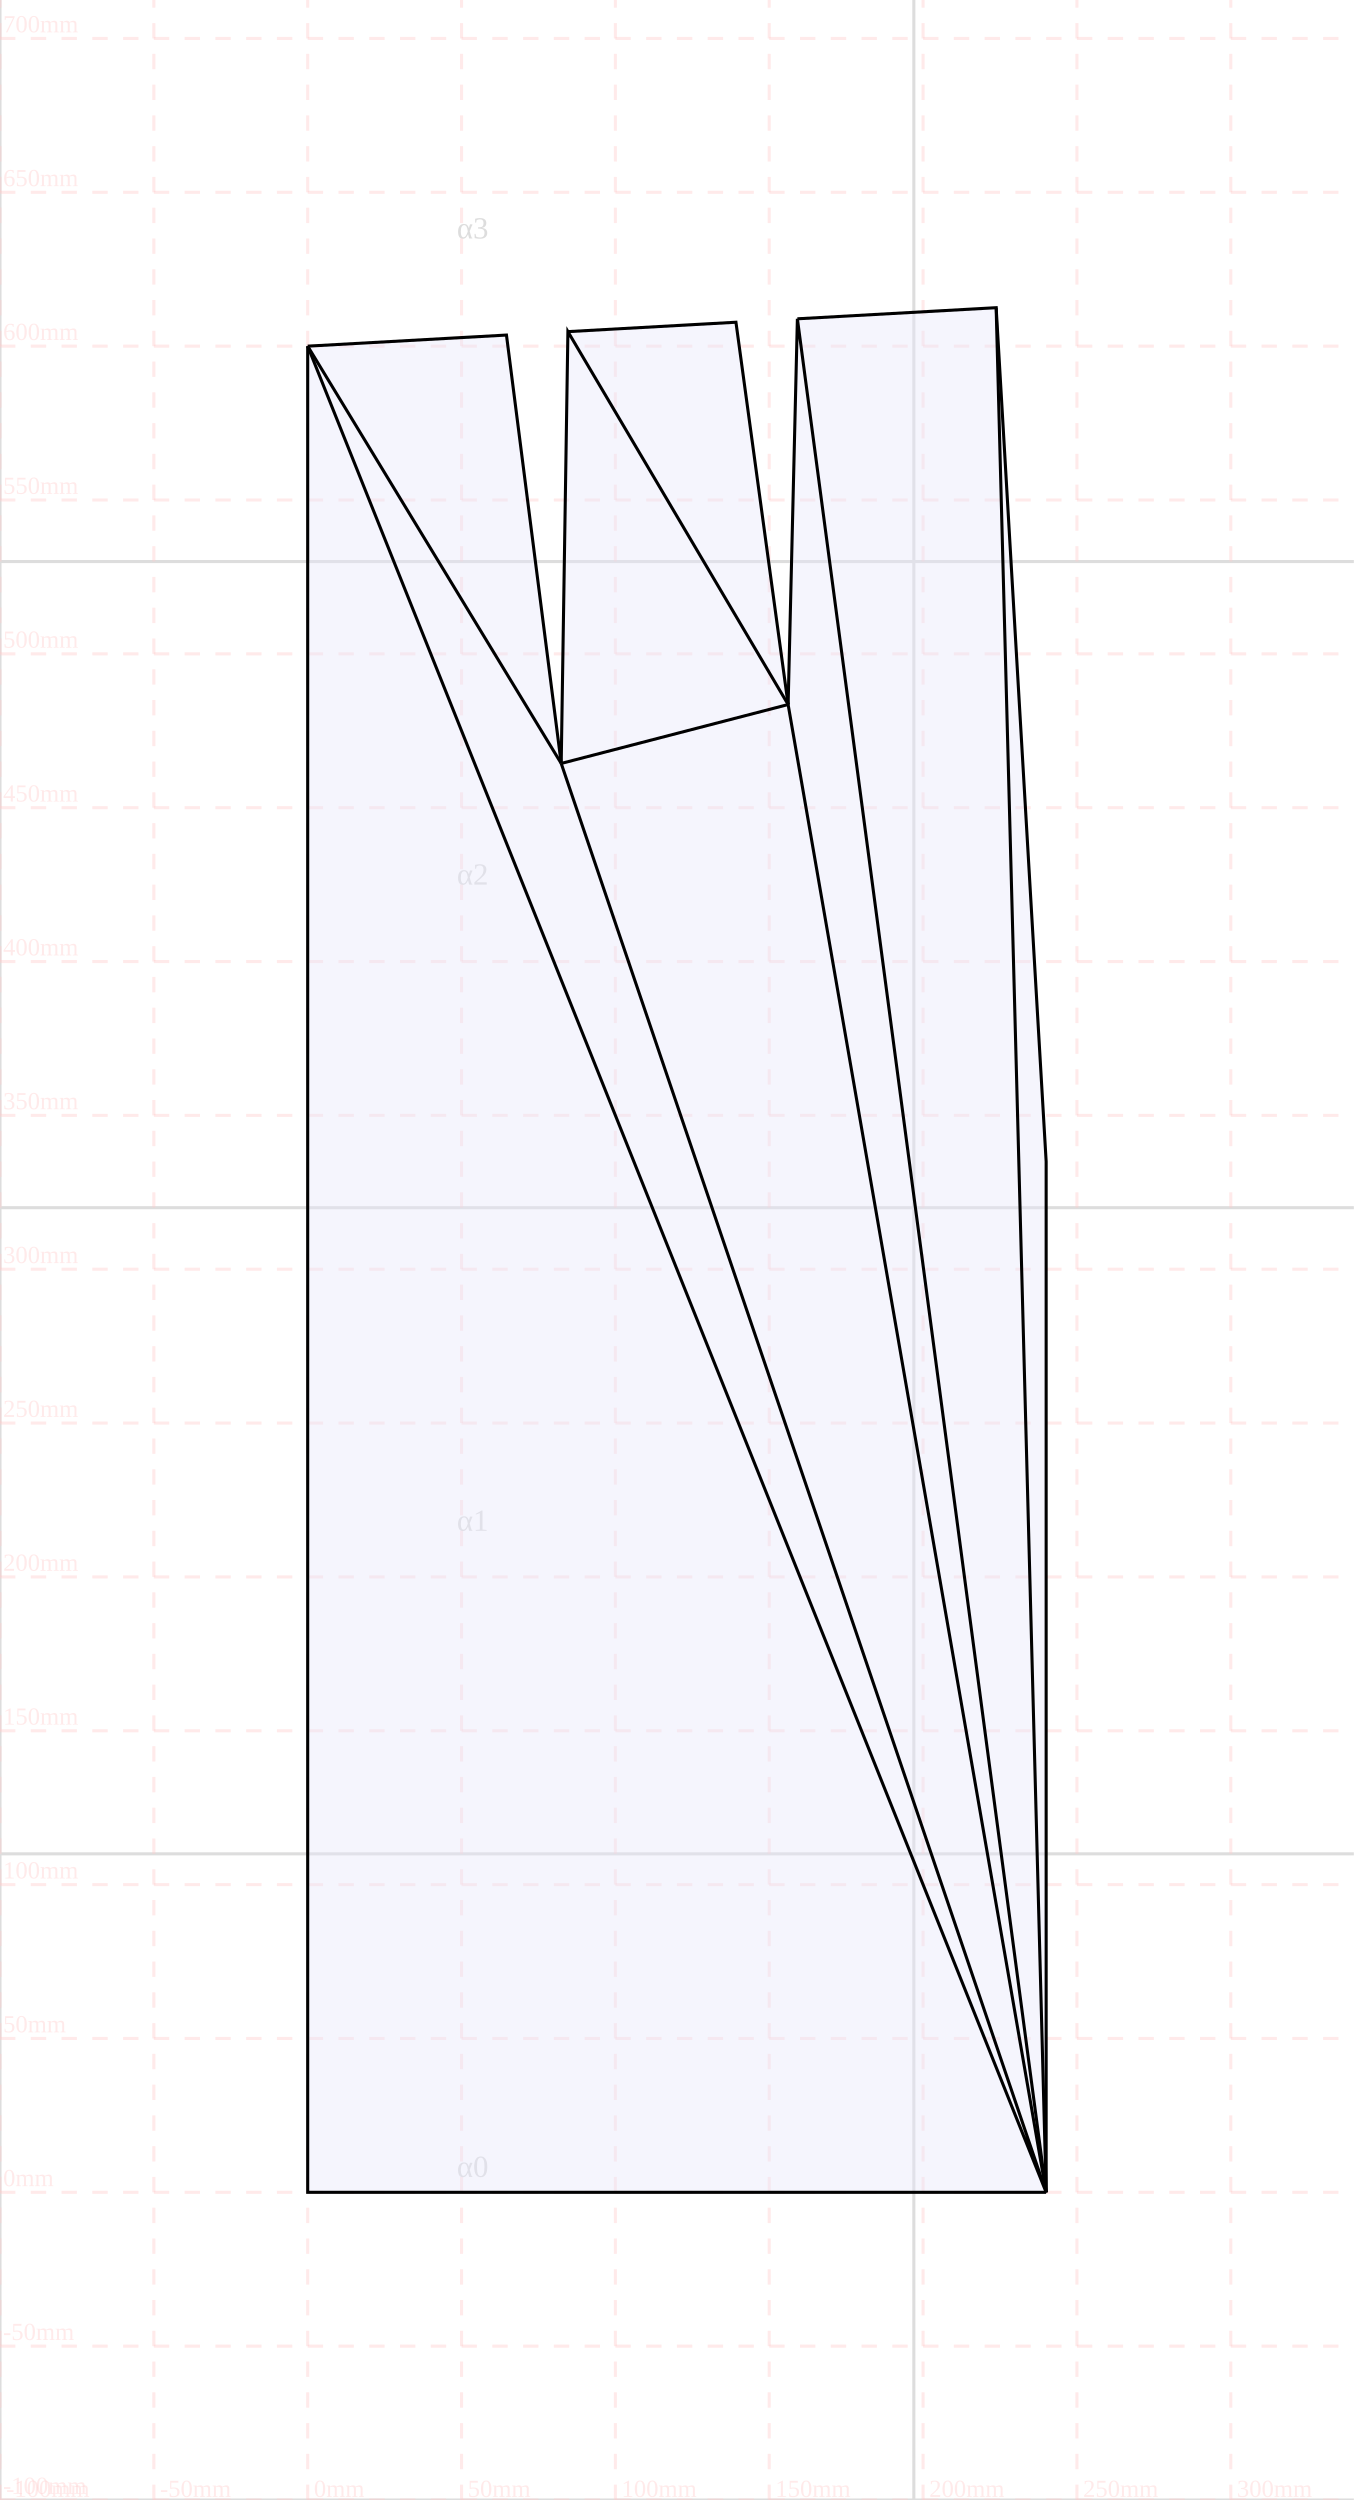
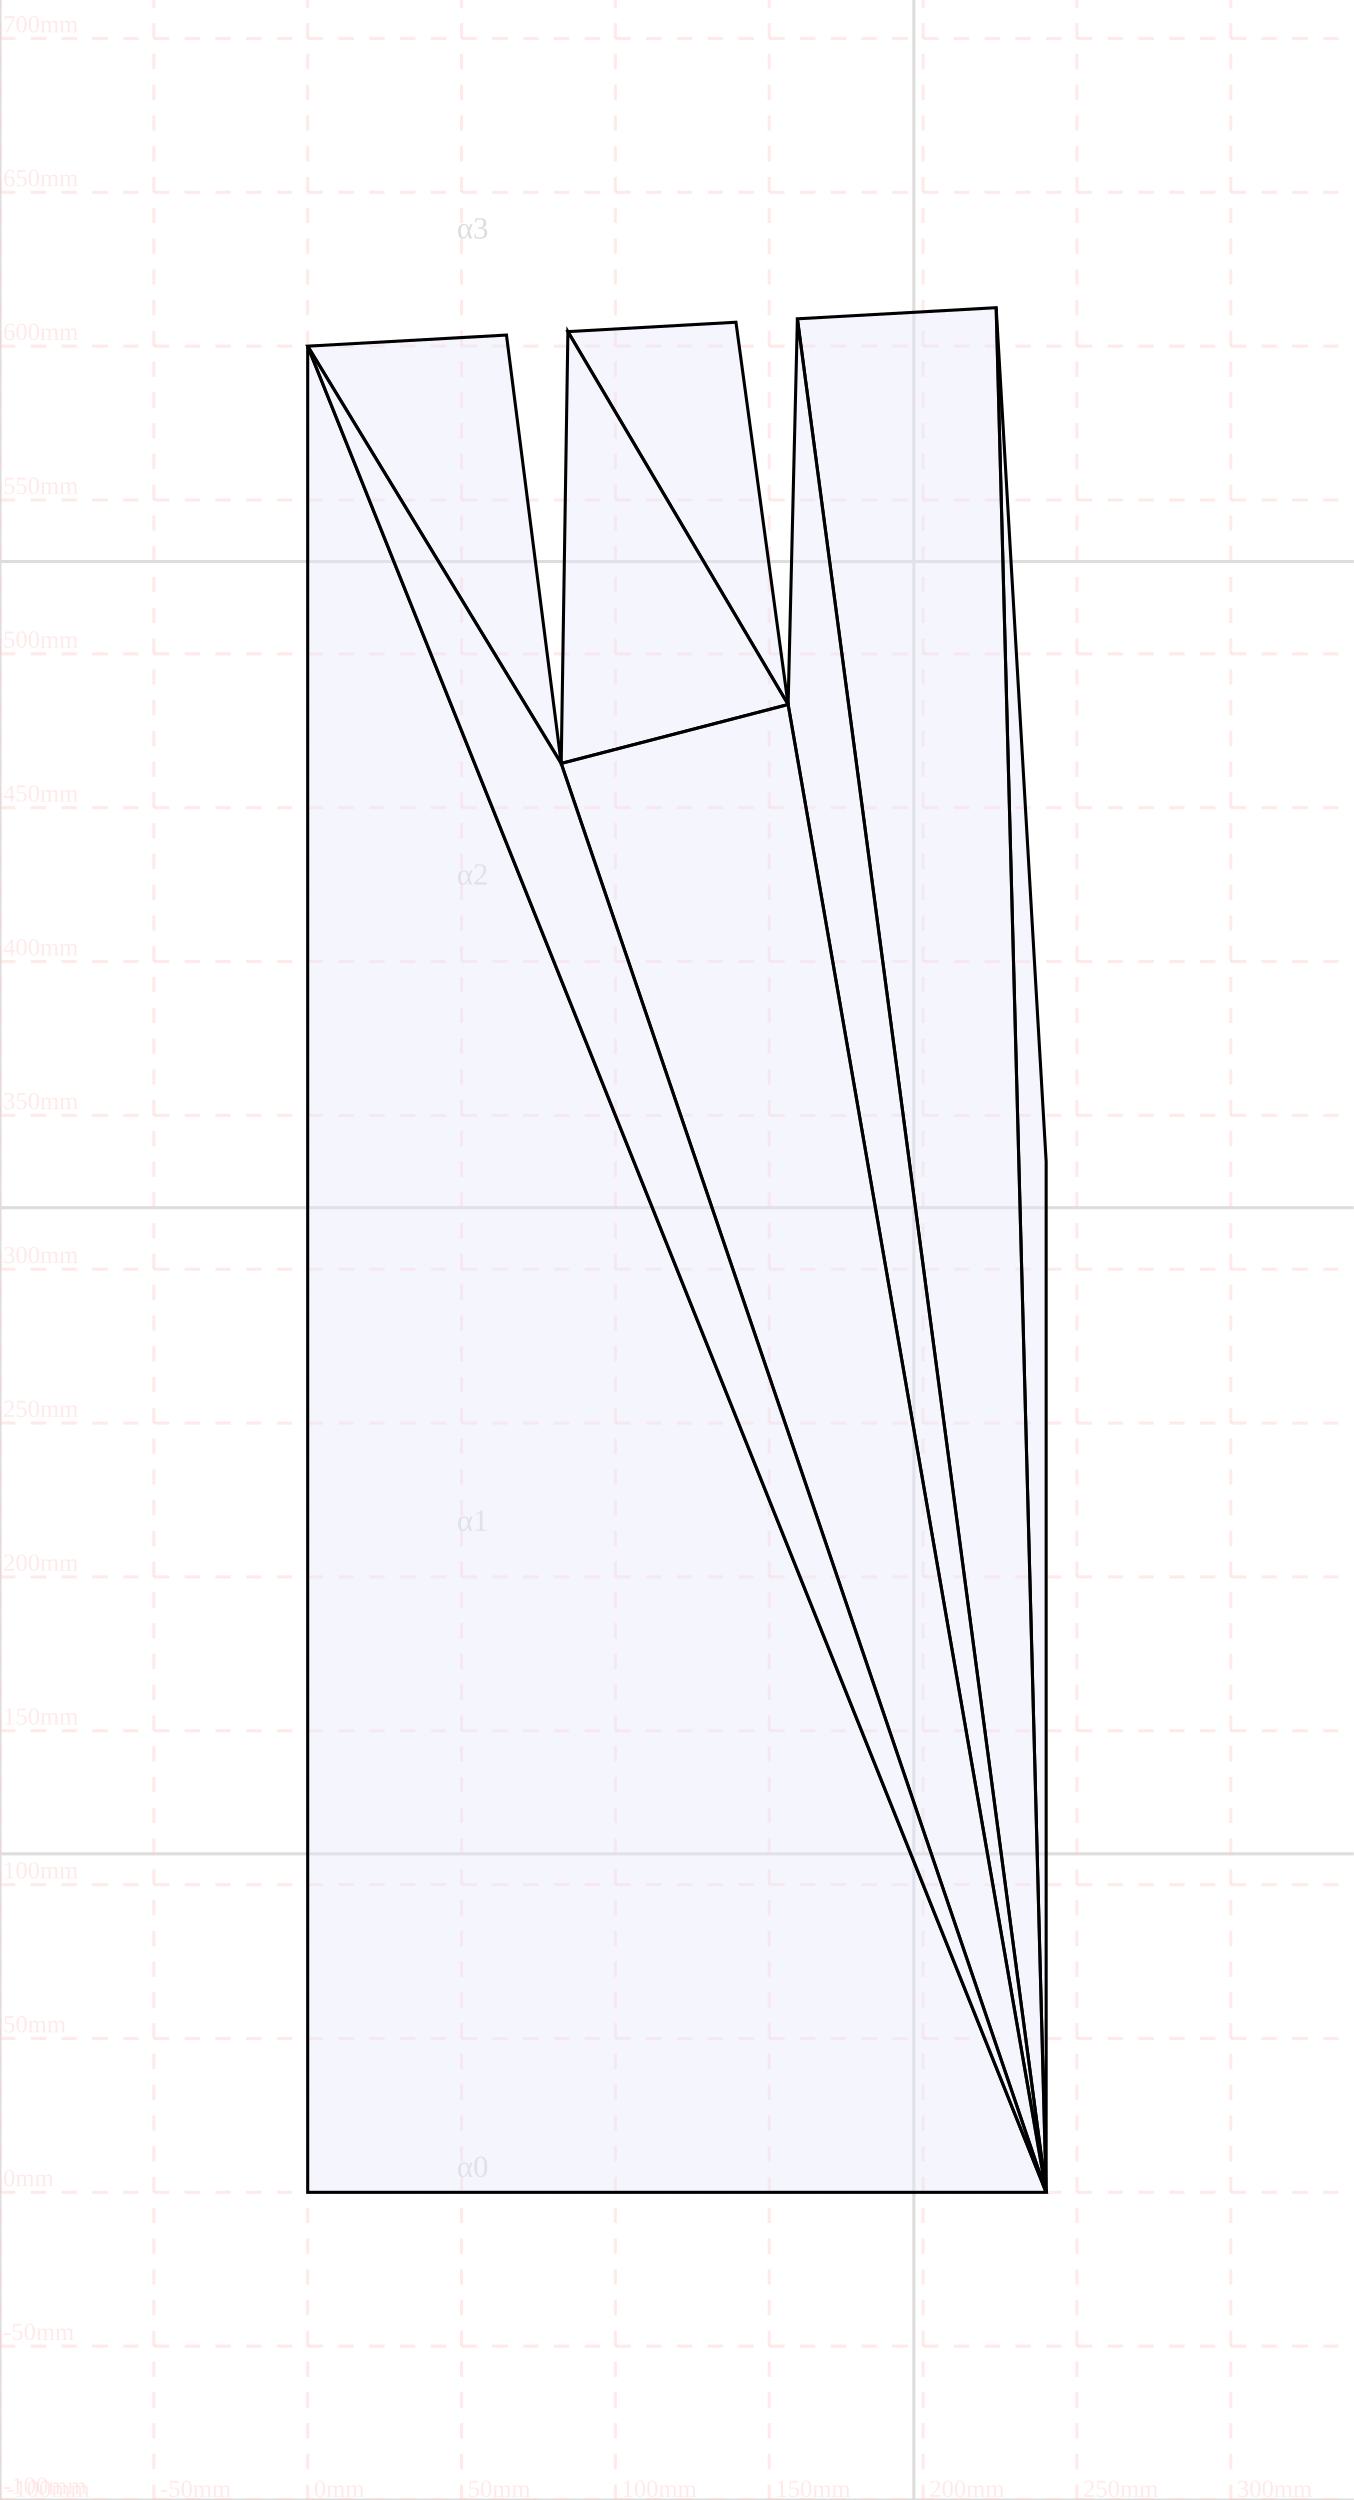
<svg xmlns="http://www.w3.org/2000/svg" width="440.0" height="812.5" viewBox="-100.0 -112.5 440.0 812.5" stroke="black" fill="none">
  <defs>
</defs>
  <path d="M-100.0,700.0 L340.0,700.0" stroke="#dddddd" />
  <path d="M-100.0,490.0 L340.0,490.0" stroke="#dddddd" />
  <path d="M-100.0,280.0 L340.0,280.0" stroke="#dddddd" />
  <path d="M-100.0,70.0 L340.0,70.0" stroke="#dddddd" />
  <path d="M-100.0,700.0 L-100.0,-112.5" stroke="#dddddd" />
  <path d="M197.0,700.0 L197.0,-112.5" stroke="#dddddd" />
  <text x="48.5" y="595.0" font-size="10" stroke="none" fill="#dddddd" dy="0em">α0</text>
  <text x="48.5" y="385.0" font-size="10" stroke="none" fill="#dddddd" dy="0em">α1</text>
  <text x="48.5" y="175.0" font-size="10" stroke="none" fill="#dddddd" dy="0em">α2</text>
  <text x="48.5" y="-35.0" font-size="10" stroke="none" fill="#dddddd" dy="0em">α3</text>
  <path d="M-100.0,700.0 L340.0,700.0" stroke="#ffcccc66" stroke-dasharray="5" />
  <text x="-99.0" y="698.0" font-size="8" stroke="none" fill="#ffcccc66" dy="0em">-100mm</text>
  <path d="M-100.0,650.0 L340.0,650.0" stroke="#ffcccc66" stroke-dasharray="5" />
  <text x="-99.0" y="648.0" font-size="8" stroke="none" fill="#ffcccc66" dy="0em">-50mm</text>
  <path d="M-100.0,600.0 L340.0,600.0" stroke="#ffcccc66" stroke-dasharray="5" />
  <text x="-99.0" y="598.0" font-size="8" stroke="none" fill="#ffcccc66" dy="0em">0mm</text>
  <path d="M-100.0,550.0 L340.0,550.0" stroke="#ffcccc66" stroke-dasharray="5" />
  <text x="-99.0" y="548.0" font-size="8" stroke="none" fill="#ffcccc66" dy="0em">50mm</text>
  <path d="M-100.0,500.0 L340.0,500.0" stroke="#ffcccc66" stroke-dasharray="5" />
  <text x="-99.0" y="498.0" font-size="8" stroke="none" fill="#ffcccc66" dy="0em">100mm</text>
  <path d="M-100.0,450.0 L340.0,450.0" stroke="#ffcccc66" stroke-dasharray="5" />
  <text x="-99.0" y="448.0" font-size="8" stroke="none" fill="#ffcccc66" dy="0em">150mm</text>
  <path d="M-100.0,400.0 L340.0,400.0" stroke="#ffcccc66" stroke-dasharray="5" />
  <text x="-99.0" y="398.0" font-size="8" stroke="none" fill="#ffcccc66" dy="0em">200mm</text>
  <path d="M-100.0,350.0 L340.0,350.0" stroke="#ffcccc66" stroke-dasharray="5" />
  <text x="-99.0" y="348.0" font-size="8" stroke="none" fill="#ffcccc66" dy="0em">250mm</text>
  <path d="M-100.0,300.0 L340.0,300.0" stroke="#ffcccc66" stroke-dasharray="5" />
  <text x="-99.0" y="298.0" font-size="8" stroke="none" fill="#ffcccc66" dy="0em">300mm</text>
  <path d="M-100.0,250.0 L340.0,250.0" stroke="#ffcccc66" stroke-dasharray="5" />
  <text x="-99.0" y="248.0" font-size="8" stroke="none" fill="#ffcccc66" dy="0em">350mm</text>
  <path d="M-100.0,200.0 L340.0,200.0" stroke="#ffcccc66" stroke-dasharray="5" />
  <text x="-99.0" y="198.0" font-size="8" stroke="none" fill="#ffcccc66" dy="0em">400mm</text>
  <path d="M-100.0,150.0 L340.0,150.0" stroke="#ffcccc66" stroke-dasharray="5" />
  <text x="-99.0" y="148.0" font-size="8" stroke="none" fill="#ffcccc66" dy="0em">450mm</text>
  <path d="M-100.0,100.0 L340.0,100.0" stroke="#ffcccc66" stroke-dasharray="5" />
  <text x="-99.0" y="98.0" font-size="8" stroke="none" fill="#ffcccc66" dy="0em">500mm</text>
  <path d="M-100.0,50.0 L340.0,50.0" stroke="#ffcccc66" stroke-dasharray="5" />
  <text x="-99.0" y="48.0" font-size="8" stroke="none" fill="#ffcccc66" dy="0em">550mm</text>
  <path d="M-100.0,-0.0 L340.0,-0.0" stroke="#ffcccc66" stroke-dasharray="5" />
  <text x="-99.0" y="-2.0" font-size="8" stroke="none" fill="#ffcccc66" dy="0em">600mm</text>
  <path d="M-100.0,-50.0 L340.0,-50.0" stroke="#ffcccc66" stroke-dasharray="5" />
  <text x="-99.0" y="-52.0" font-size="8" stroke="none" fill="#ffcccc66" dy="0em">650mm</text>
  <path d="M-100.0,-100.0 L340.0,-100.0" stroke="#ffcccc66" stroke-dasharray="5" />
  <text x="-99.0" y="-102.0" font-size="8" stroke="none" fill="#ffcccc66" dy="0em">700mm</text>
  <path d="M-100.0,700.0 L-100.0,-112.5" stroke="#ffcccc66" stroke-dasharray="5" />
  <text x="-98.0" y="699.0" font-size="8" stroke="none" fill="#ffcccc66" dy="0em">-100mm</text>
  <path d="M-50.0,700.0 L-50.0,-112.5" stroke="#ffcccc66" stroke-dasharray="5" />
  <text x="-48.0" y="699.0" font-size="8" stroke="none" fill="#ffcccc66" dy="0em">-50mm</text>
  <path d="M0.0,700.0 L0.0,-112.5" stroke="#ffcccc66" stroke-dasharray="5" />
  <text x="2.0" y="699.0" font-size="8" stroke="none" fill="#ffcccc66" dy="0em">0mm</text>
  <path d="M50.0,700.0 L50.0,-112.5" stroke="#ffcccc66" stroke-dasharray="5" />
  <text x="52.0" y="699.0" font-size="8" stroke="none" fill="#ffcccc66" dy="0em">50mm</text>
  <path d="M100.0,700.0 L100.0,-112.5" stroke="#ffcccc66" stroke-dasharray="5" />
  <text x="102.0" y="699.0" font-size="8" stroke="none" fill="#ffcccc66" dy="0em">100mm</text>
  <path d="M150.0,700.0 L150.0,-112.5" stroke="#ffcccc66" stroke-dasharray="5" />
  <text x="152.0" y="699.0" font-size="8" stroke="none" fill="#ffcccc66" dy="0em">150mm</text>
  <path d="M200.0,700.0 L200.0,-112.5" stroke="#ffcccc66" stroke-dasharray="5" />
  <text x="202.0" y="699.0" font-size="8" stroke="none" fill="#ffcccc66" dy="0em">200mm</text>
  <path d="M250.0,700.0 L250.0,-112.5" stroke="#ffcccc66" stroke-dasharray="5" />
  <text x="252.0" y="699.0" font-size="8" stroke="none" fill="#ffcccc66" dy="0em">250mm</text>
  <path d="M300.0,700.0 L300.0,-112.5" stroke="#ffcccc66" stroke-dasharray="5" />
  <text x="302.0" y="699.0" font-size="8" stroke="none" fill="#ffcccc66" dy="0em">300mm</text>
  <g>
    <g>
-       <path d="M0.0,-0.0 L0,600.0 L240.0,600.0" fill="#E6E6FA66" stroke="black" />
+       <path d="M0.0,-0.0 L0.0,600.0 L240.0,600.0 L0.0,-0.0" fill="#E6E6FA66" stroke="black" />
    </g>
    <g>
-       <path d="M240.0,600.0 L240.0,265 L223.75,-12.5" fill="#E6E6FA66" stroke="black" />
+       <path d="M240.0,600.0 L240.0,265.0 L223.75,-12.5 L240.0,600.0" fill="#E6E6FA66" stroke="black" />
    </g>
    <g>
-       <path d="M240.0,600.0 L223.75,-12.5 L159.151,-8.891" fill="#E6E6FA66" stroke="black" />
+       <path d="M240.0,600.0 L223.75,-12.5 L159.151,-8.891 L240.0,600.0" fill="#E6E6FA66" stroke="black" />
    </g>
    <g>
-       <path d="M240.0,600.0 L159.151,-8.891 L156.139,116.472" fill="#E6E6FA66" stroke="black" />
+       <path d="M240.0,600.0 L159.151,-8.891 L156.139,116.472 L240.0,600.0" fill="#E6E6FA66" stroke="black" />
    </g>
    <g>
-       <path d="M156.139,116.472 L139.182,-7.776 L84.568,-4.724" fill="#E6E6FA66" stroke="black" />
+       <path d="M156.139,116.472 L139.182,-7.776 L84.568,-4.724 L156.139,116.472" fill="#E6E6FA66" stroke="black" />
    </g>
    <g>
-       <path d="M156.139,116.472 L84.568,-4.724 L82.392,135.615" fill="#E6E6FA66" stroke="black" />
+       <path d="M156.139,116.472 L84.568,-4.724 L82.392,135.615 L156.139,116.472" fill="#E6E6FA66" stroke="black" />
    </g>
    <g>
-       <path d="M82.392,135.615 L64.599,-3.609 L0,0" fill="#E6E6FA66" stroke="black" />
+       <path d="M82.392,135.615 L64.599,-3.609 L0.0,-0.0 L82.392,135.615" fill="#E6E6FA66" stroke="black" />
    </g>
    <g>
-       <path d="M240.0,600.0 L156.139,116.472 L82.392,135.615" fill="#E6E6FA66" stroke="black" />
+       <path d="M240.0,600.0 L156.139,116.472 L82.392,135.615 L240.0,600.0" fill="#E6E6FA66" stroke="black" />
    </g>
    <g>
-       <path d="M0.0,-0.0 L240.0,600.0 L82.392,135.615" fill="#E6E6FA66" stroke="black" />
-     </g>
-     <g>
-       <path d="M0.0,-0.0 L82.392,135.615 L0,0" fill="#E6E6FA66" stroke="black" />
+       <path d="M0.0,-0.0 L240.0,600.0 L82.392,135.615 L0.0,-0.0" fill="#E6E6FA66" stroke="black" />
    </g>
  </g>
</svg>
